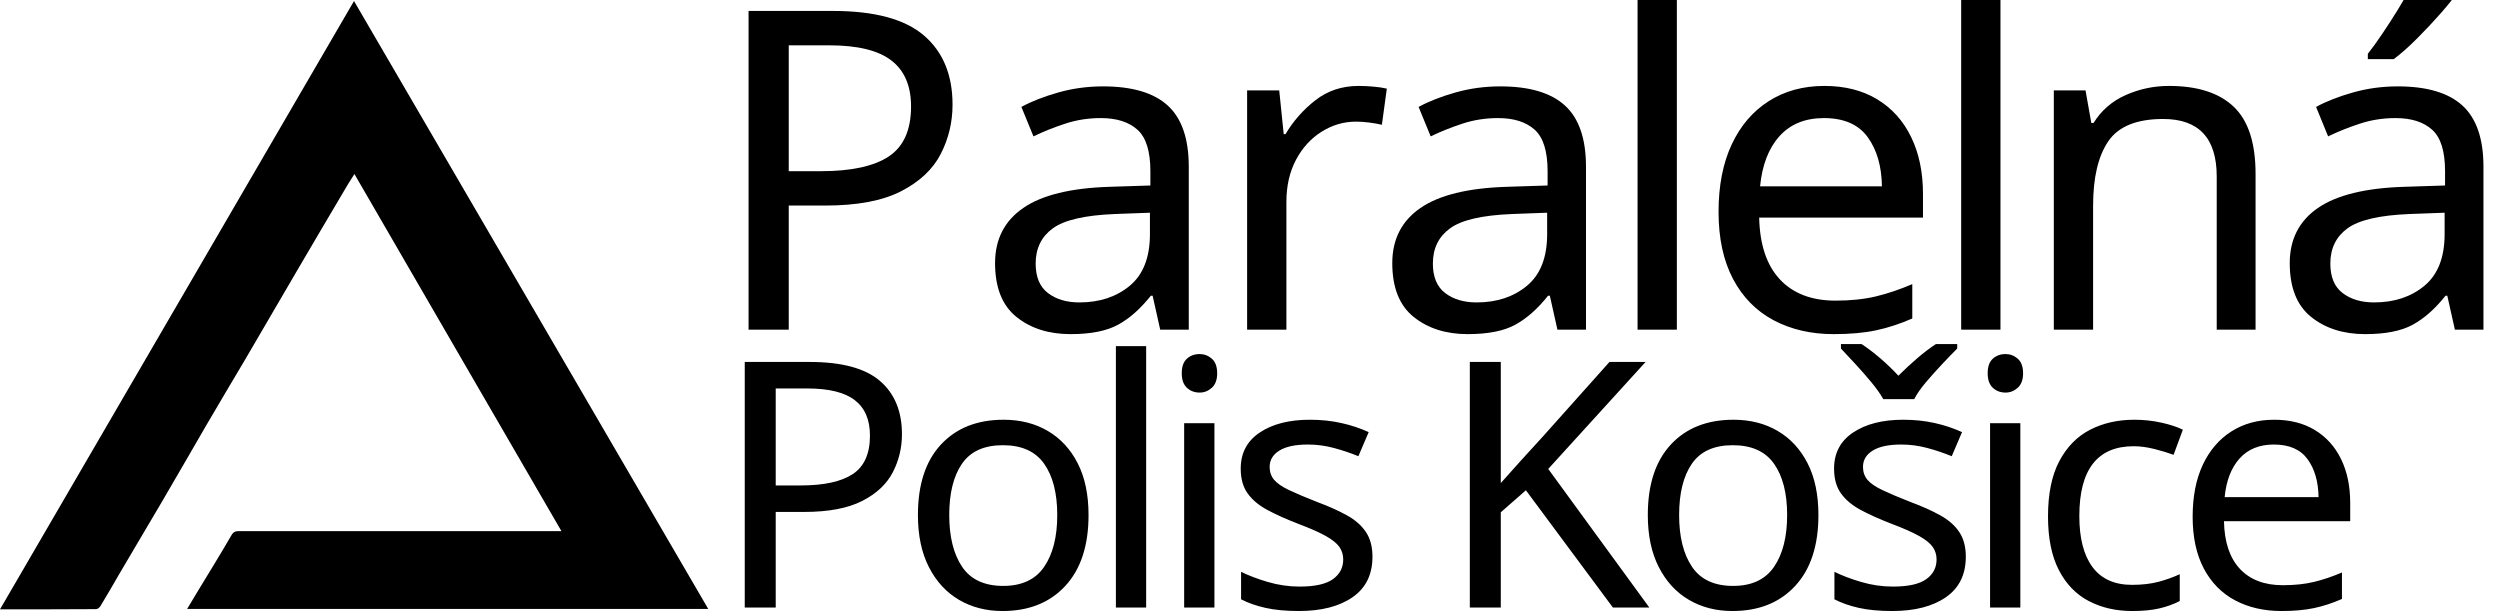
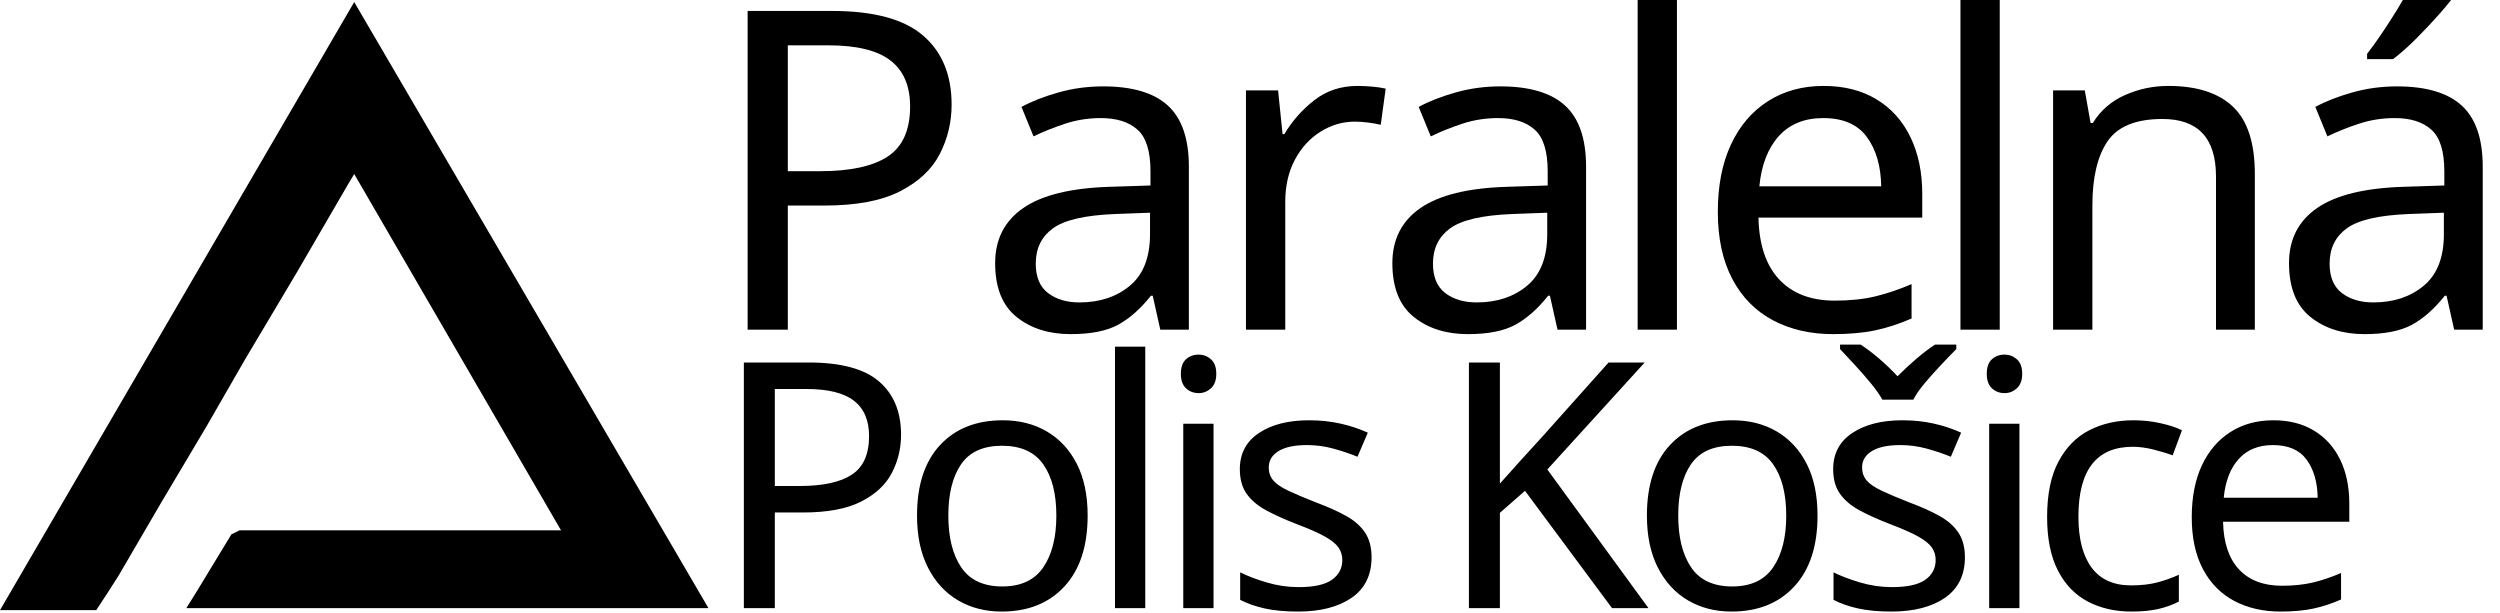
- <svg xmlns="http://www.w3.org/2000/svg" xmlns:xlink="http://www.w3.org/1999/xlink" version="1.1" id="PPKE" x="0px" y="0px" width="1221px" height="299px" viewBox="0 0 1221 299" enable-background="new 0 0 1221 299" xml:space="preserve">
-   <text transform="matrix(1 0 0 1 347.4385 296.7344)" font-family="'HelveticaNeue-Bold'" font-size="168px" letter-spacing="-10">Polis Košice</text>
-   <text transform="matrix(1 0 0 1 344.4565 161)">
-     <tspan x="0" y="0" font-family="'HelveticaNeue-Bold'" font-size="218px" letter-spacing="-13">P</tspan>
-     <tspan x="131.5" y="0" font-family="'HelveticaNeue-Bold'" font-size="218px" letter-spacing="-10">a</tspan>
-     <tspan x="246.1" y="0" font-family="'HelveticaNeue-Bold'" font-size="218px" letter-spacing="-5">r</tspan>
-     <tspan x="325.5" y="0" font-family="'HelveticaNeue-Bold'" font-size="218px" letter-spacing="-11">al</tspan>
-     <tspan x="482.9" y="0" font-family="'HelveticaNeue-Bold'" font-size="218px" letter-spacing="-11">elná</tspan>
+ <svg xmlns="http://www.w3.org/2000/svg" xmlns:xlink="http://www.w3.org/1999/xlink" width="1221" height="299" version="1">
+   <text font-family="'HelveticaNeue-Bold'" font-size="168" letter-spacing="-10" transform="translate(347 297)">
+     Polis Košice
  </text>
-   <g>
-     <g>
-       <defs>
-         <rect id="SVGID_1_" x="0" y="0.5" width="345.8" height="297.1" />
-       </defs>
-       <clipPath id="SVGID_2_">
-         <use xlink:href="#SVGID_1_" overflow="visible" />
-       </clipPath>
-       <path clip-path="url(#SVGID_2_)" d="M0,297.6c57.8-99.3,115.2-198,172.9-297.1c57.7,99.1,115.2,197.8,173,296.9    c-85.1,0-169.6,0-254.5,0c1.7-2.9,3.4-5.7,5.1-8.5c5.6-9.2,11.2-18.3,16.6-27.6c1-1.7,2.1-1.9,3.8-1.9c51.3,0,102.5,0,153.8,0    c1,0,2,0,3.5,0C240.4,201.2,206.9,143.3,173.1,85c-1.1,1.8-2.1,3.3-3.1,4.9c-8.4,14.2-16.8,28.4-25.1,42.6    c-8.3,14.1-16.4,28.2-24.7,42.3c-6.5,11-13.1,22-19.5,33c-7.3,12.5-14.4,25-21.7,37.4c-6.9,11.8-14,23.6-20.9,35.4    c-3,5.2-6,10.4-9.1,15.5c-0.4,0.6-1.3,1.4-2,1.4C31.6,297.6,16.2,297.6,0,297.6L0,297.6z" />
-     </g>
-   </g>
+   <text transform="translate(344 161)">
+     <tspan x="0" y="0" font-family="'HelveticaNeue-Bold'" font-size="218" letter-spacing="-13">P</tspan>
+     <tspan x="132" y="0" font-family="'HelveticaNeue-Bold'" font-size="218" letter-spacing="-10">a</tspan>
+     <tspan x="246" y="0" font-family="'HelveticaNeue-Bold'" font-size="218" letter-spacing="-5">r</tspan>
+     <tspan x="326" y="0" font-family="'HelveticaNeue-Bold'" font-size="218" letter-spacing="-11">al</tspan>
+     <tspan x="483" y="0" font-family="'HelveticaNeue-Bold'" font-size="218" letter-spacing="-11">elná</tspan>
+   </text>
+   <defs>
+     <path id="a" d="M0 1h346v297H0z" />
+   </defs>
+   <clipPath id="b">
+     <use overflow="visible" xlink:href="#a" />
+   </clipPath>
+   <path d="M0 298L173 1l173 296H91l5-8 17-28 4-2h157L173 85l-3 5-25 43-25 42-19 33-22 37-21 36a787 787 0 0 1-11 17H0z" clip-path="url(#b)" />
</svg>
